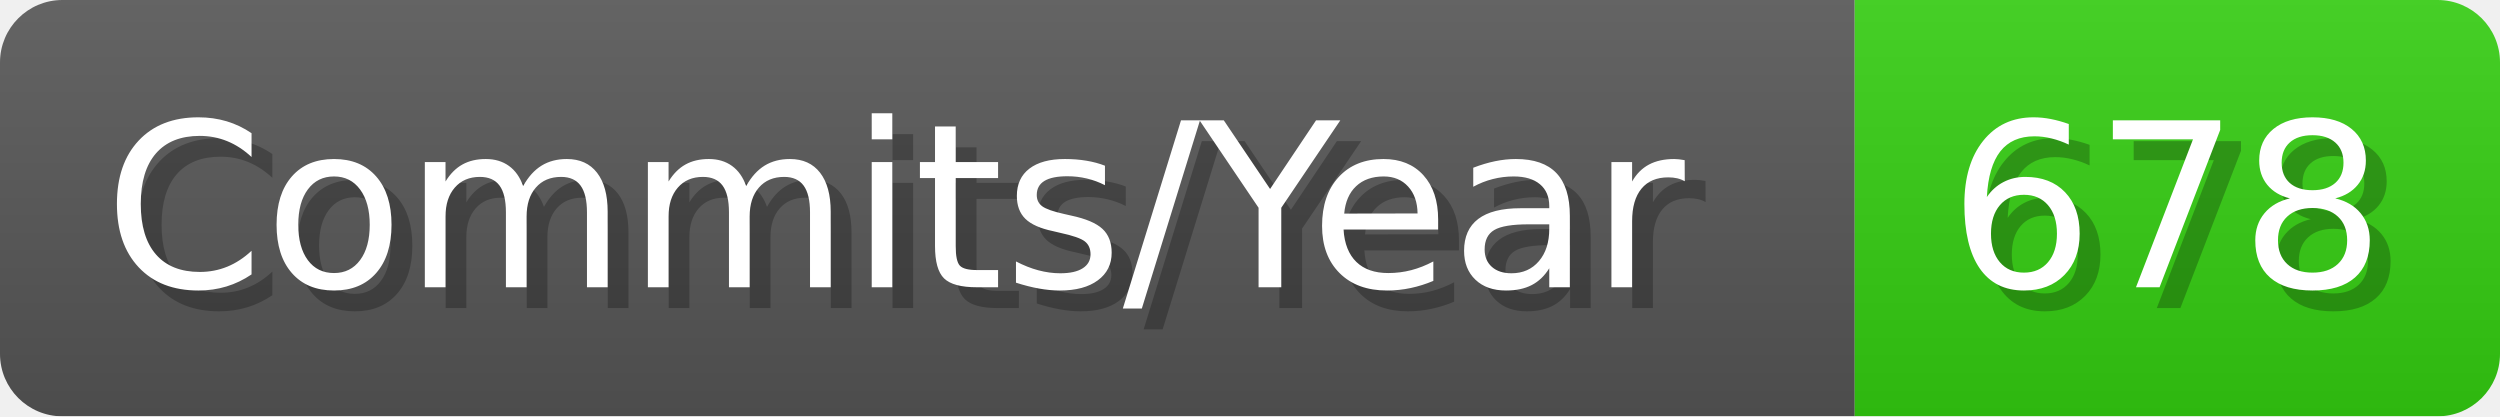
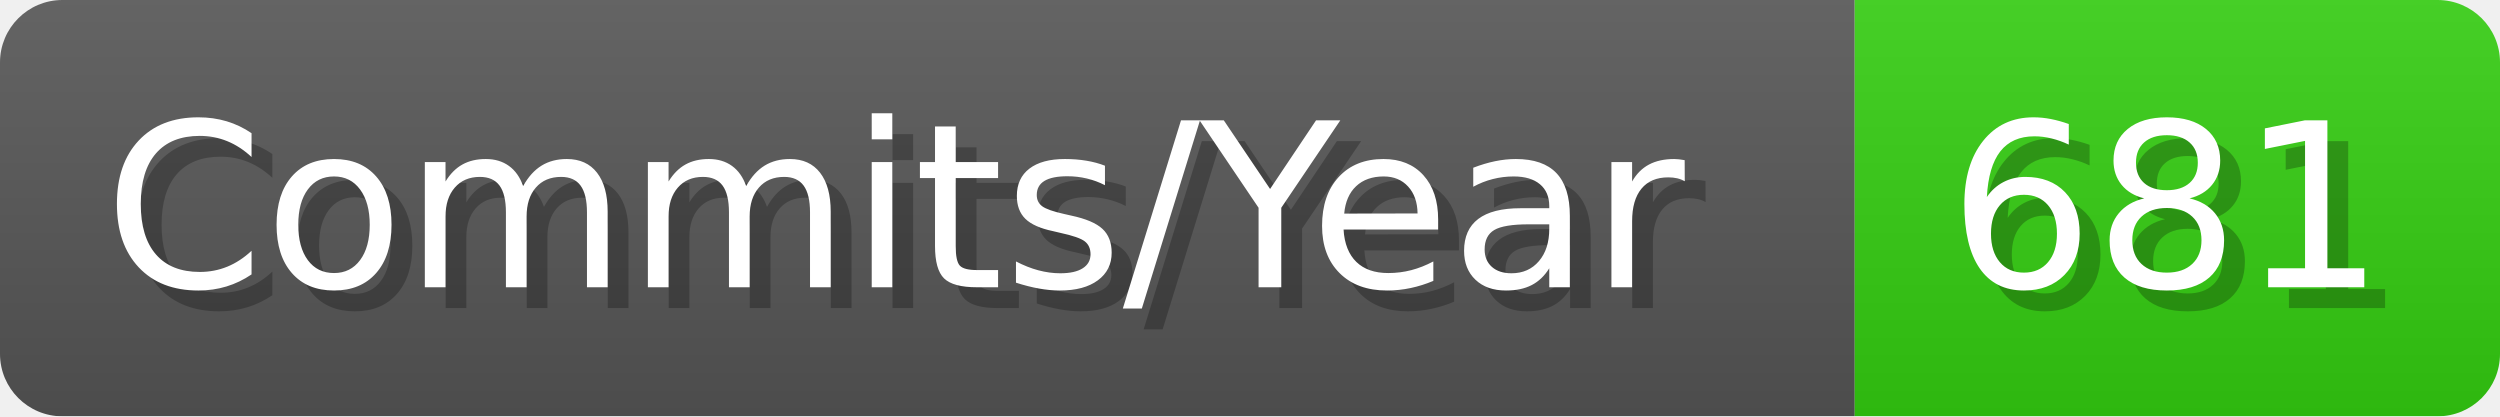
- <svg xmlns="http://www.w3.org/2000/svg" width="120.1" height="20" viewBox="0 0 1201 200" role="img" aria-label="Commits/Year: 678">
+ <svg xmlns="http://www.w3.org/2000/svg" width="120.1" height="20" viewBox="0 0 1201 200" role="img" aria-label="Commits/Year: 681">
  <linearGradient id="aUPdi" x2="0" y2="100%">
    <stop offset="0" stop-opacity=".1" stop-color="#EEE" />
    <stop offset="1" stop-opacity=".1" />
  </linearGradient>
  <mask id="WfAiQ">
    <rect width="1201" height="200" rx="30" fill="#FFF" />
  </mask>
  <g mask="url(#WfAiQ)">
    <rect width="891" height="200" fill="#555" />
    <rect width="310" height="200" fill="#3C1" x="891" />
    <rect width="1201" height="200" fill="url(#aUPdi)" />
  </g>
  <g aria-hidden="true" fill="#fff" text-anchor="start" font-family="Verdana,DejaVu Sans,sans-serif" font-size="110">
    <text x="60" y="148" textLength="791" fill="#000" opacity="0.25">Commits/Year</text>
    <text x="50" y="138" textLength="791">Commits/Year</text>
-     <text x="946" y="148" textLength="210" fill="#000" opacity="0.25">678</text>
-     <text x="936" y="138" textLength="210">678</text>
+     <text x="946" y="148" textLength="210" fill="#000" opacity="0.25">681</text>
+     <text x="936" y="138" textLength="210">681</text>
  </g>
</svg>
